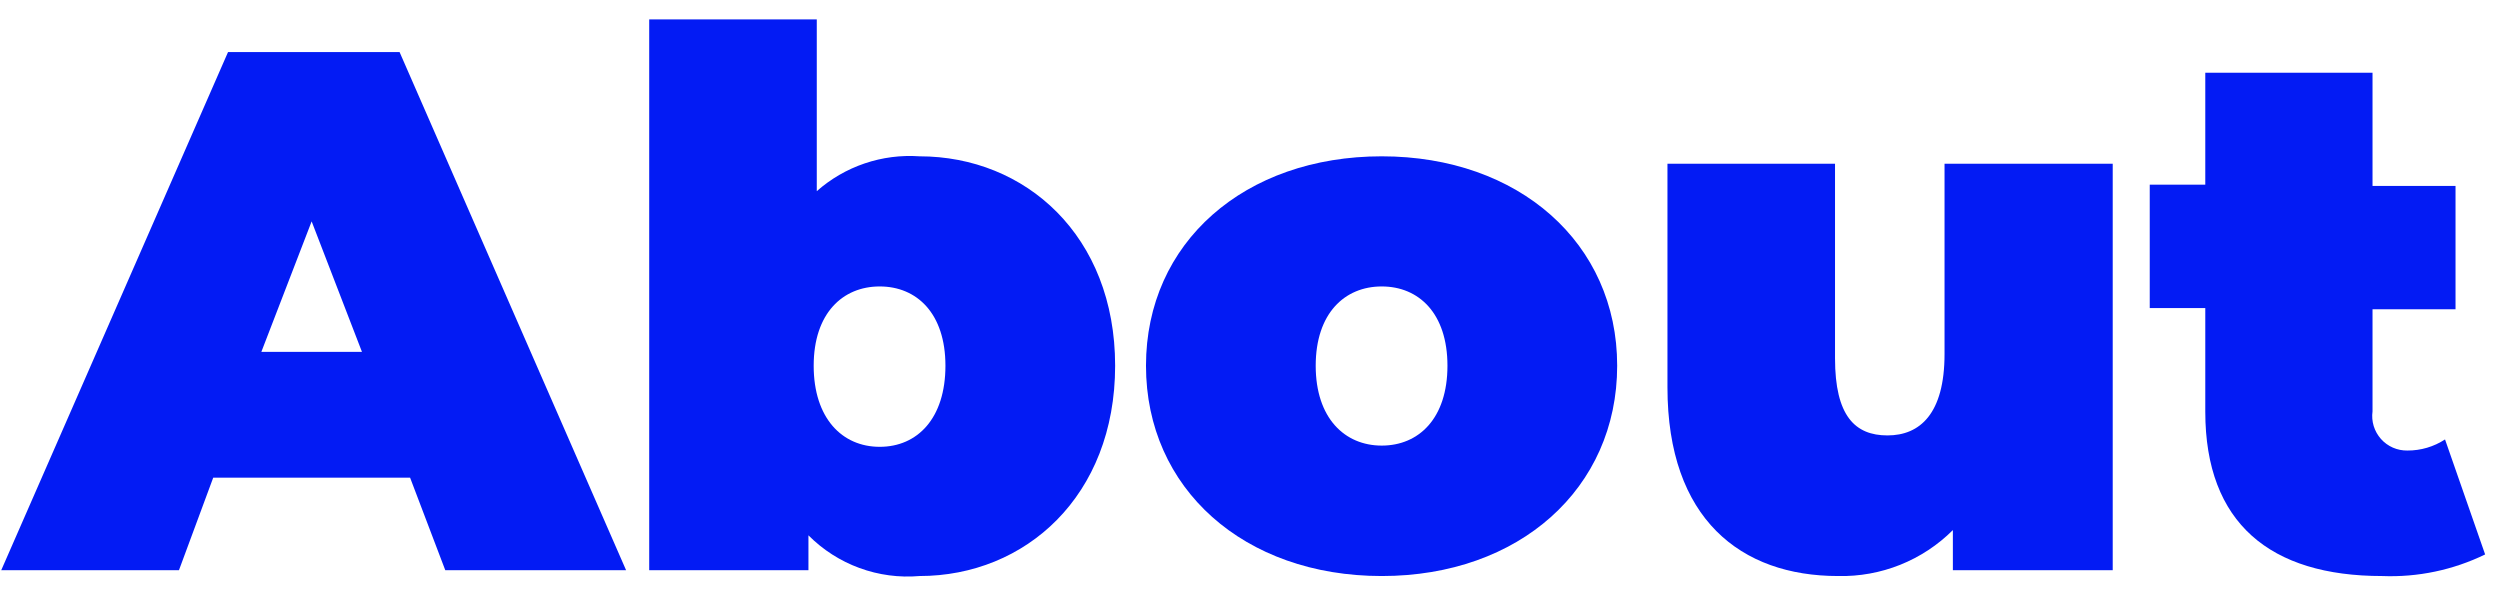
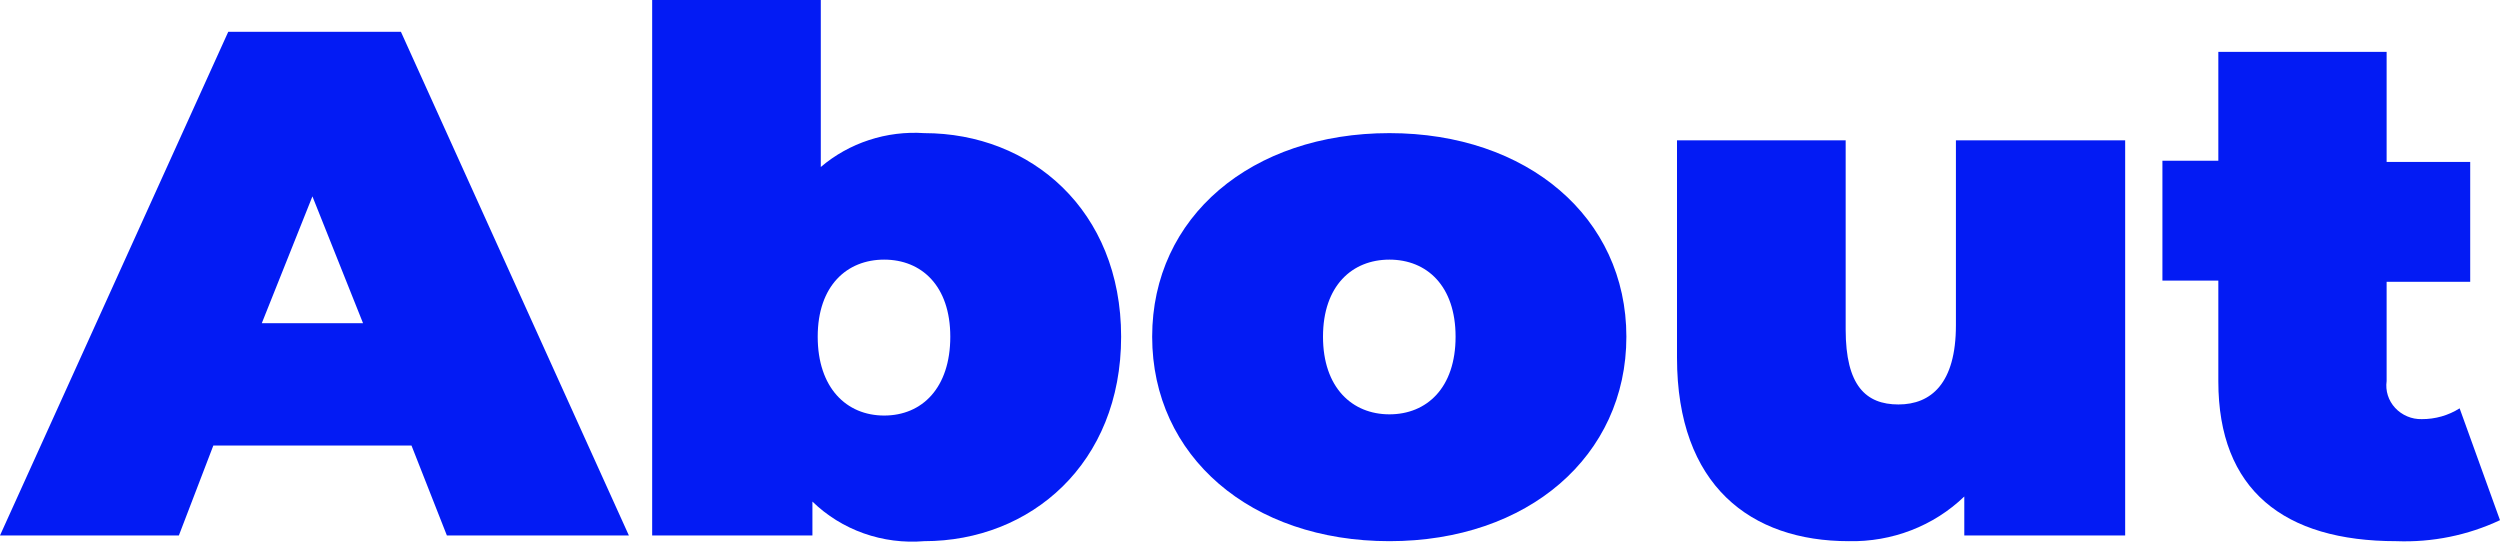
- <svg xmlns="http://www.w3.org/2000/svg" width="114" height="27" viewBox="0 0 114 27" fill="none">
-   <path d="M18.7 21.781H9.723L8.161 26H0.057L10.398 2.375H18.221L28.549 26H20.304L18.7 21.781ZM16.505 16.044L14.211 10.095L11.918 16.044H16.505Z" fill="#031BF4" />
-   <path d="M50.85 16.677C50.85 22.625 46.756 26.267 41.93 26.267C41.001 26.347 40.066 26.222 39.191 25.901C38.316 25.58 37.522 25.072 36.865 24.411V26H29.604V0.884H37.245V8.717C37.881 8.155 38.623 7.725 39.427 7.452C40.232 7.179 41.083 7.069 41.93 7.128C46.756 7.128 50.85 10.742 50.85 16.677ZM43.112 16.677C43.112 14.286 41.803 13.062 40.115 13.062C38.426 13.062 37.104 14.286 37.104 16.677C37.104 19.067 38.398 20.375 40.115 20.375C41.831 20.375 43.112 19.081 43.112 16.677Z" fill="#031BF4" />
-   <path d="M52.257 16.677C52.257 11.052 56.76 7.128 63.007 7.128C69.254 7.128 73.743 11.08 73.743 16.677C73.743 22.273 69.282 26.267 63.007 26.267C56.732 26.267 52.257 22.288 52.257 16.677ZM66.004 16.677C66.004 14.286 64.696 13.062 63.007 13.062C61.319 13.062 59.996 14.286 59.996 16.677C59.996 19.067 61.319 20.319 63.007 20.319C64.696 20.319 66.004 19.081 66.004 16.677Z" fill="#031BF4" />
-   <path d="M96.34 7.466V26H89.051V24.172C88.366 24.856 87.548 25.395 86.649 25.755C85.749 26.115 84.786 26.289 83.817 26.267C79.385 26.267 76.036 23.666 76.036 17.661V7.466H83.677V16.339C83.677 18.969 84.591 19.855 86.068 19.855C87.546 19.855 88.671 18.87 88.671 16.142V7.466H96.34Z" fill="#031BF4" />
-   <path d="M113.322 25.283C111.861 25.993 110.247 26.332 108.623 26.267C103.53 26.267 100.561 23.863 100.561 18.772V14.047H98.028V8.422H100.561V3.317H108.187V8.478H111.972V14.103H108.187V18.758C108.156 18.983 108.175 19.212 108.241 19.429C108.308 19.646 108.42 19.846 108.571 20.016C108.722 20.186 108.908 20.321 109.116 20.412C109.324 20.503 109.55 20.548 109.777 20.544C110.386 20.548 110.983 20.372 111.493 20.038L113.322 25.283Z" fill="#031BF4" />
+ <svg xmlns="http://www.w3.org/2000/svg" width="60" height="13" viewBox="0 0 60 13" fill="none">
+   <path d="M9.876 10.693H5.12L4.293 12.851H-6.10352e-05L5.478 0.763H9.622L15.093 12.851H10.725L9.876 10.693ZM8.713 7.757L7.498 4.713L6.283 7.757H8.713Z" fill="#031BF4" />
+   <path d="M26.907 8.081C26.907 11.124 24.738 12.988 22.181 12.988C21.689 13.029 21.194 12.965 20.73 12.801C20.267 12.637 19.846 12.376 19.498 12.038V12.851H15.652V0H19.699V4.008C20.037 3.72 20.43 3.5 20.856 3.361C21.282 3.221 21.733 3.165 22.181 3.195C24.738 3.195 26.907 5.044 26.907 8.081ZM22.807 8.081C22.807 6.857 22.114 6.231 21.22 6.231C20.325 6.231 19.625 6.857 19.625 8.081C19.625 9.304 20.311 9.973 21.22 9.973C22.129 9.973 22.807 9.311 22.807 8.081Z" fill="#031BF4" />
+   <path d="M27.652 8.081C27.652 5.202 30.037 3.195 33.346 3.195C36.656 3.195 39.033 5.217 39.033 8.081C39.033 10.945 36.671 12.988 33.346 12.988C30.022 12.988 27.652 10.952 27.652 8.081ZM34.934 8.081C34.934 6.857 34.241 6.231 33.346 6.231C32.452 6.231 31.752 6.857 31.752 8.081C31.752 9.304 32.452 9.944 33.346 9.944C34.241 9.944 34.934 9.311 34.934 8.081Z" fill="#031BF4" />
+   <path d="M51.004 3.368V12.851H47.143V11.916C46.78 12.266 46.347 12.542 45.87 12.726C45.394 12.91 44.883 12.999 44.37 12.988C42.022 12.988 40.248 11.657 40.248 8.584V3.368H44.296V7.908C44.296 9.254 44.78 9.707 45.563 9.707C46.345 9.707 46.942 9.203 46.942 7.807V3.368H51.004Z" fill="#031BF4" />
+   <path d="M60 12.484C59.226 12.848 58.371 13.021 57.511 12.988C54.812 12.988 53.24 11.758 53.24 9.153V6.735H51.898V3.857H53.24V1.245H57.279V3.886H59.285V6.764H57.279V9.146C57.263 9.261 57.273 9.378 57.308 9.489C57.343 9.6 57.403 9.703 57.483 9.789C57.563 9.876 57.662 9.945 57.772 9.992C57.882 10.039 58.001 10.062 58.122 10.059C58.445 10.061 58.761 9.971 59.031 9.8L60 12.484Z" fill="#031BF4" />
</svg>
